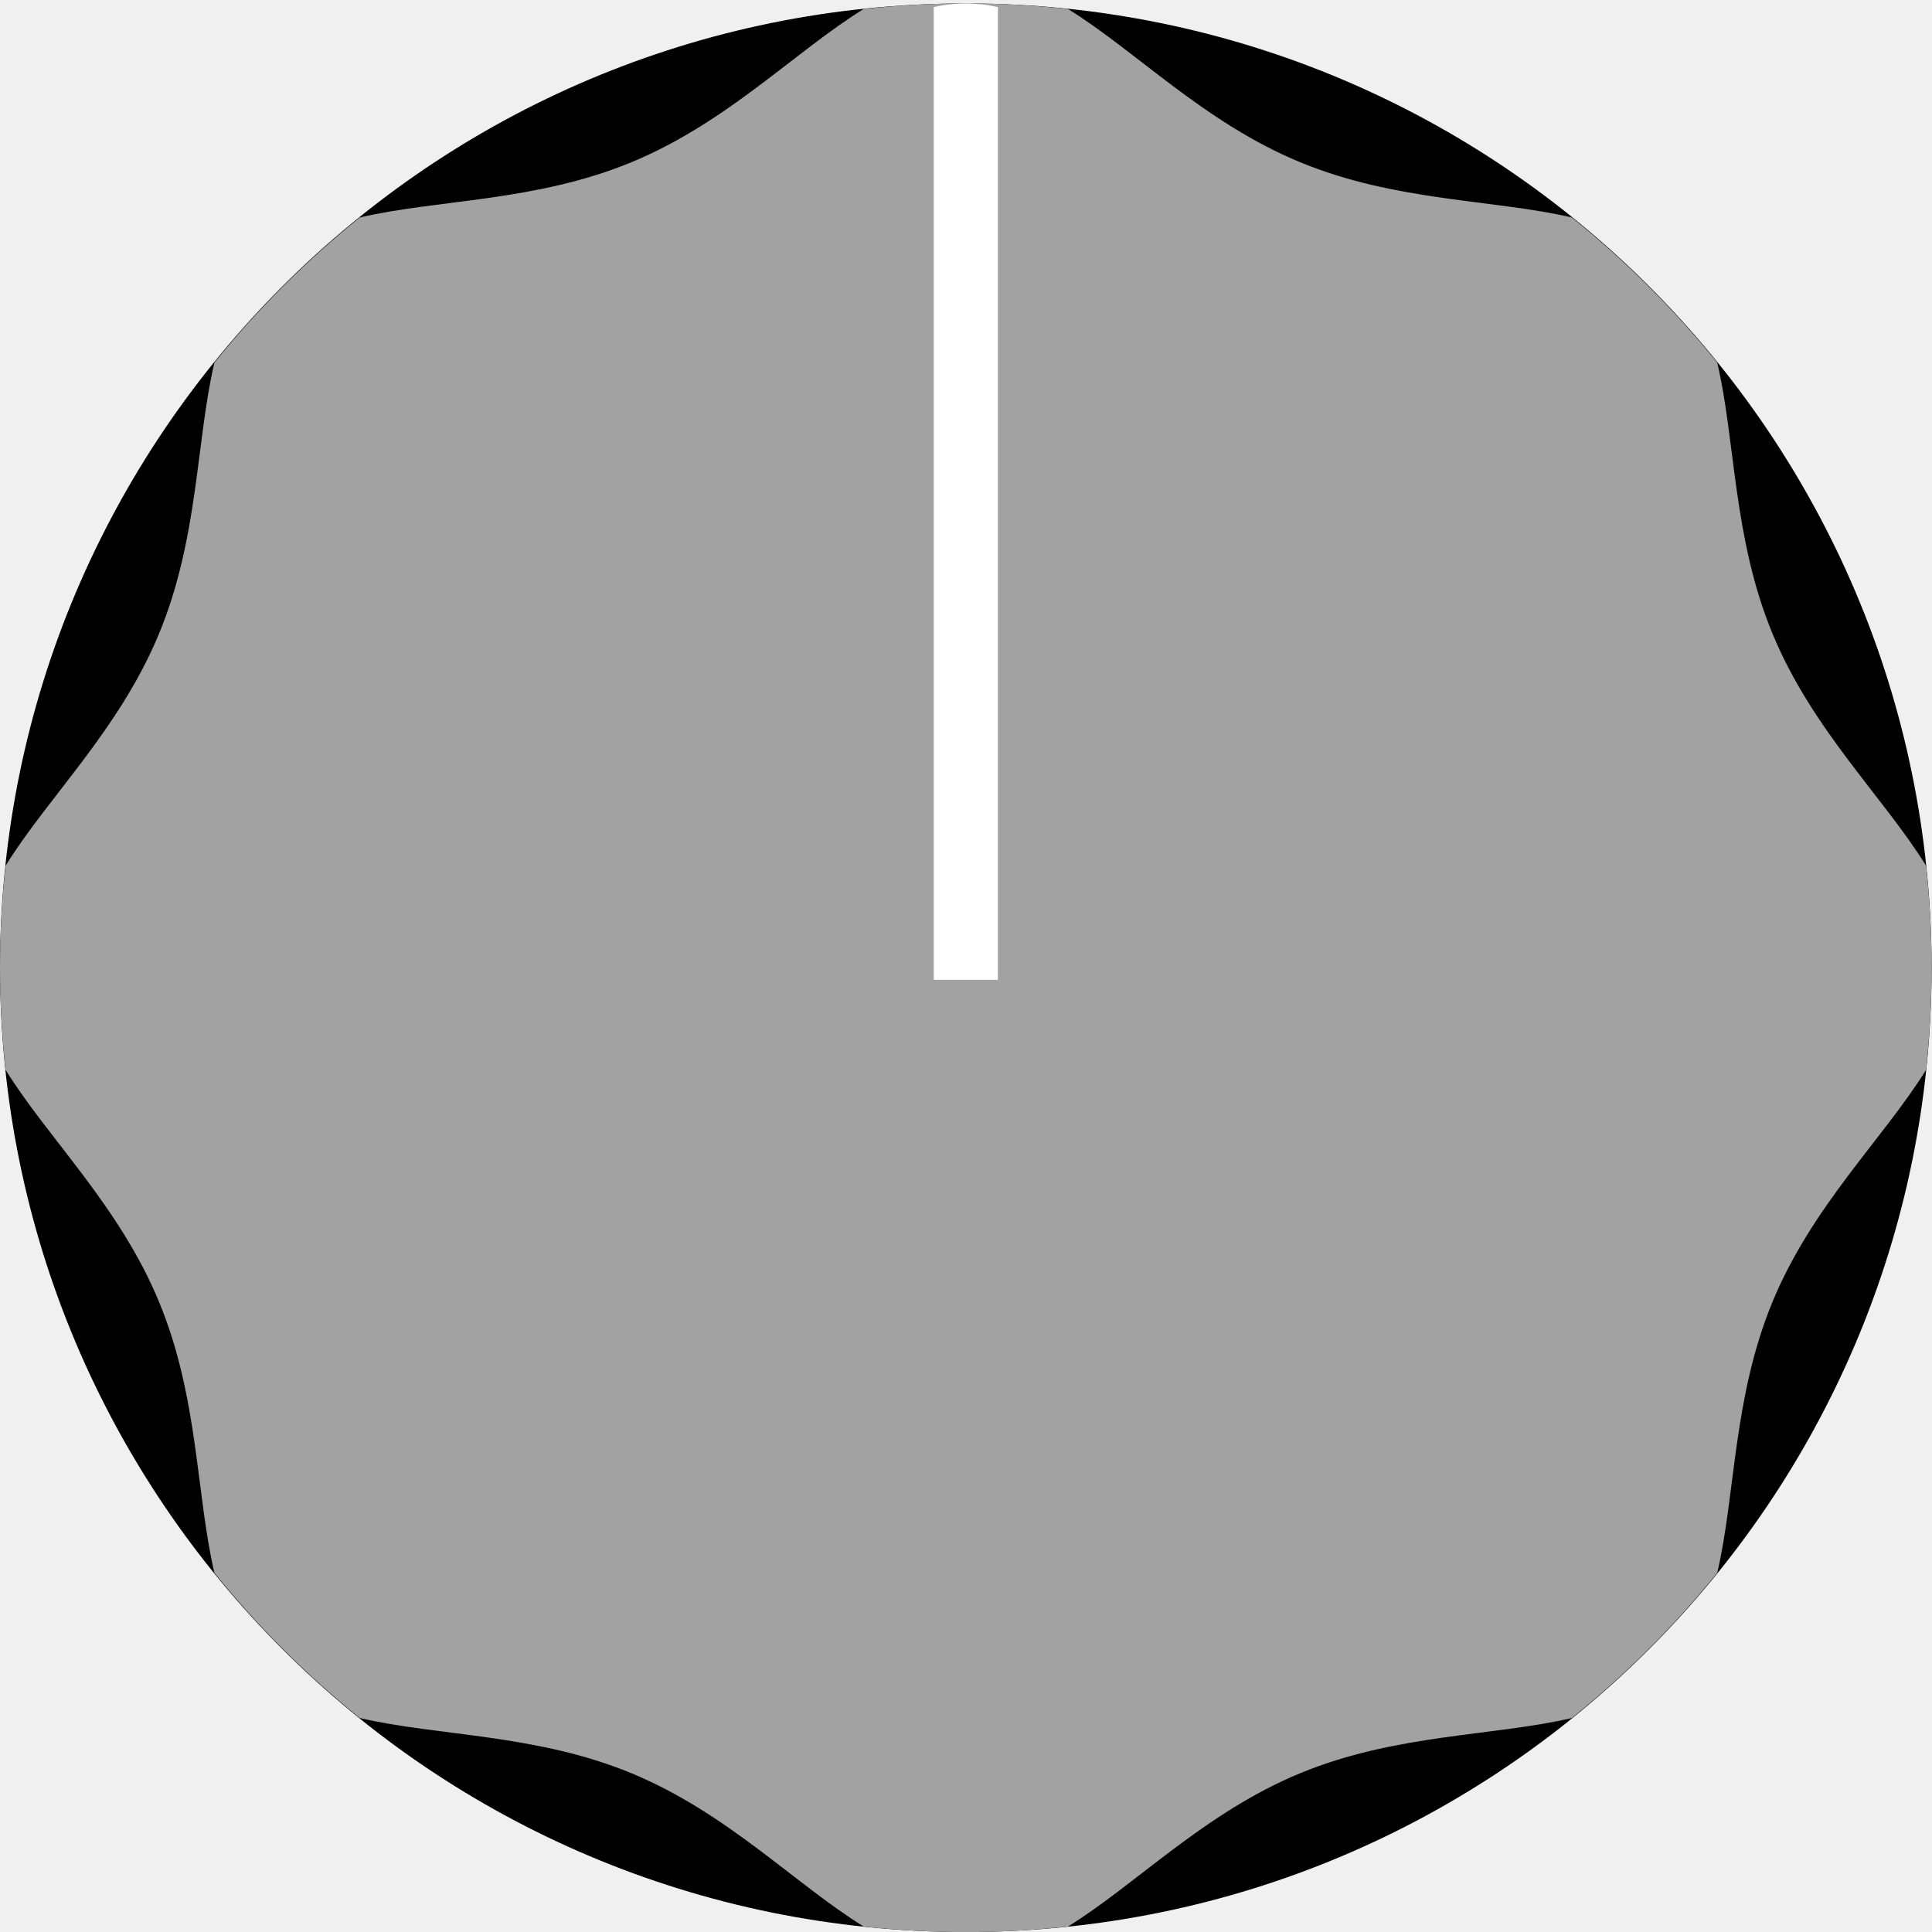
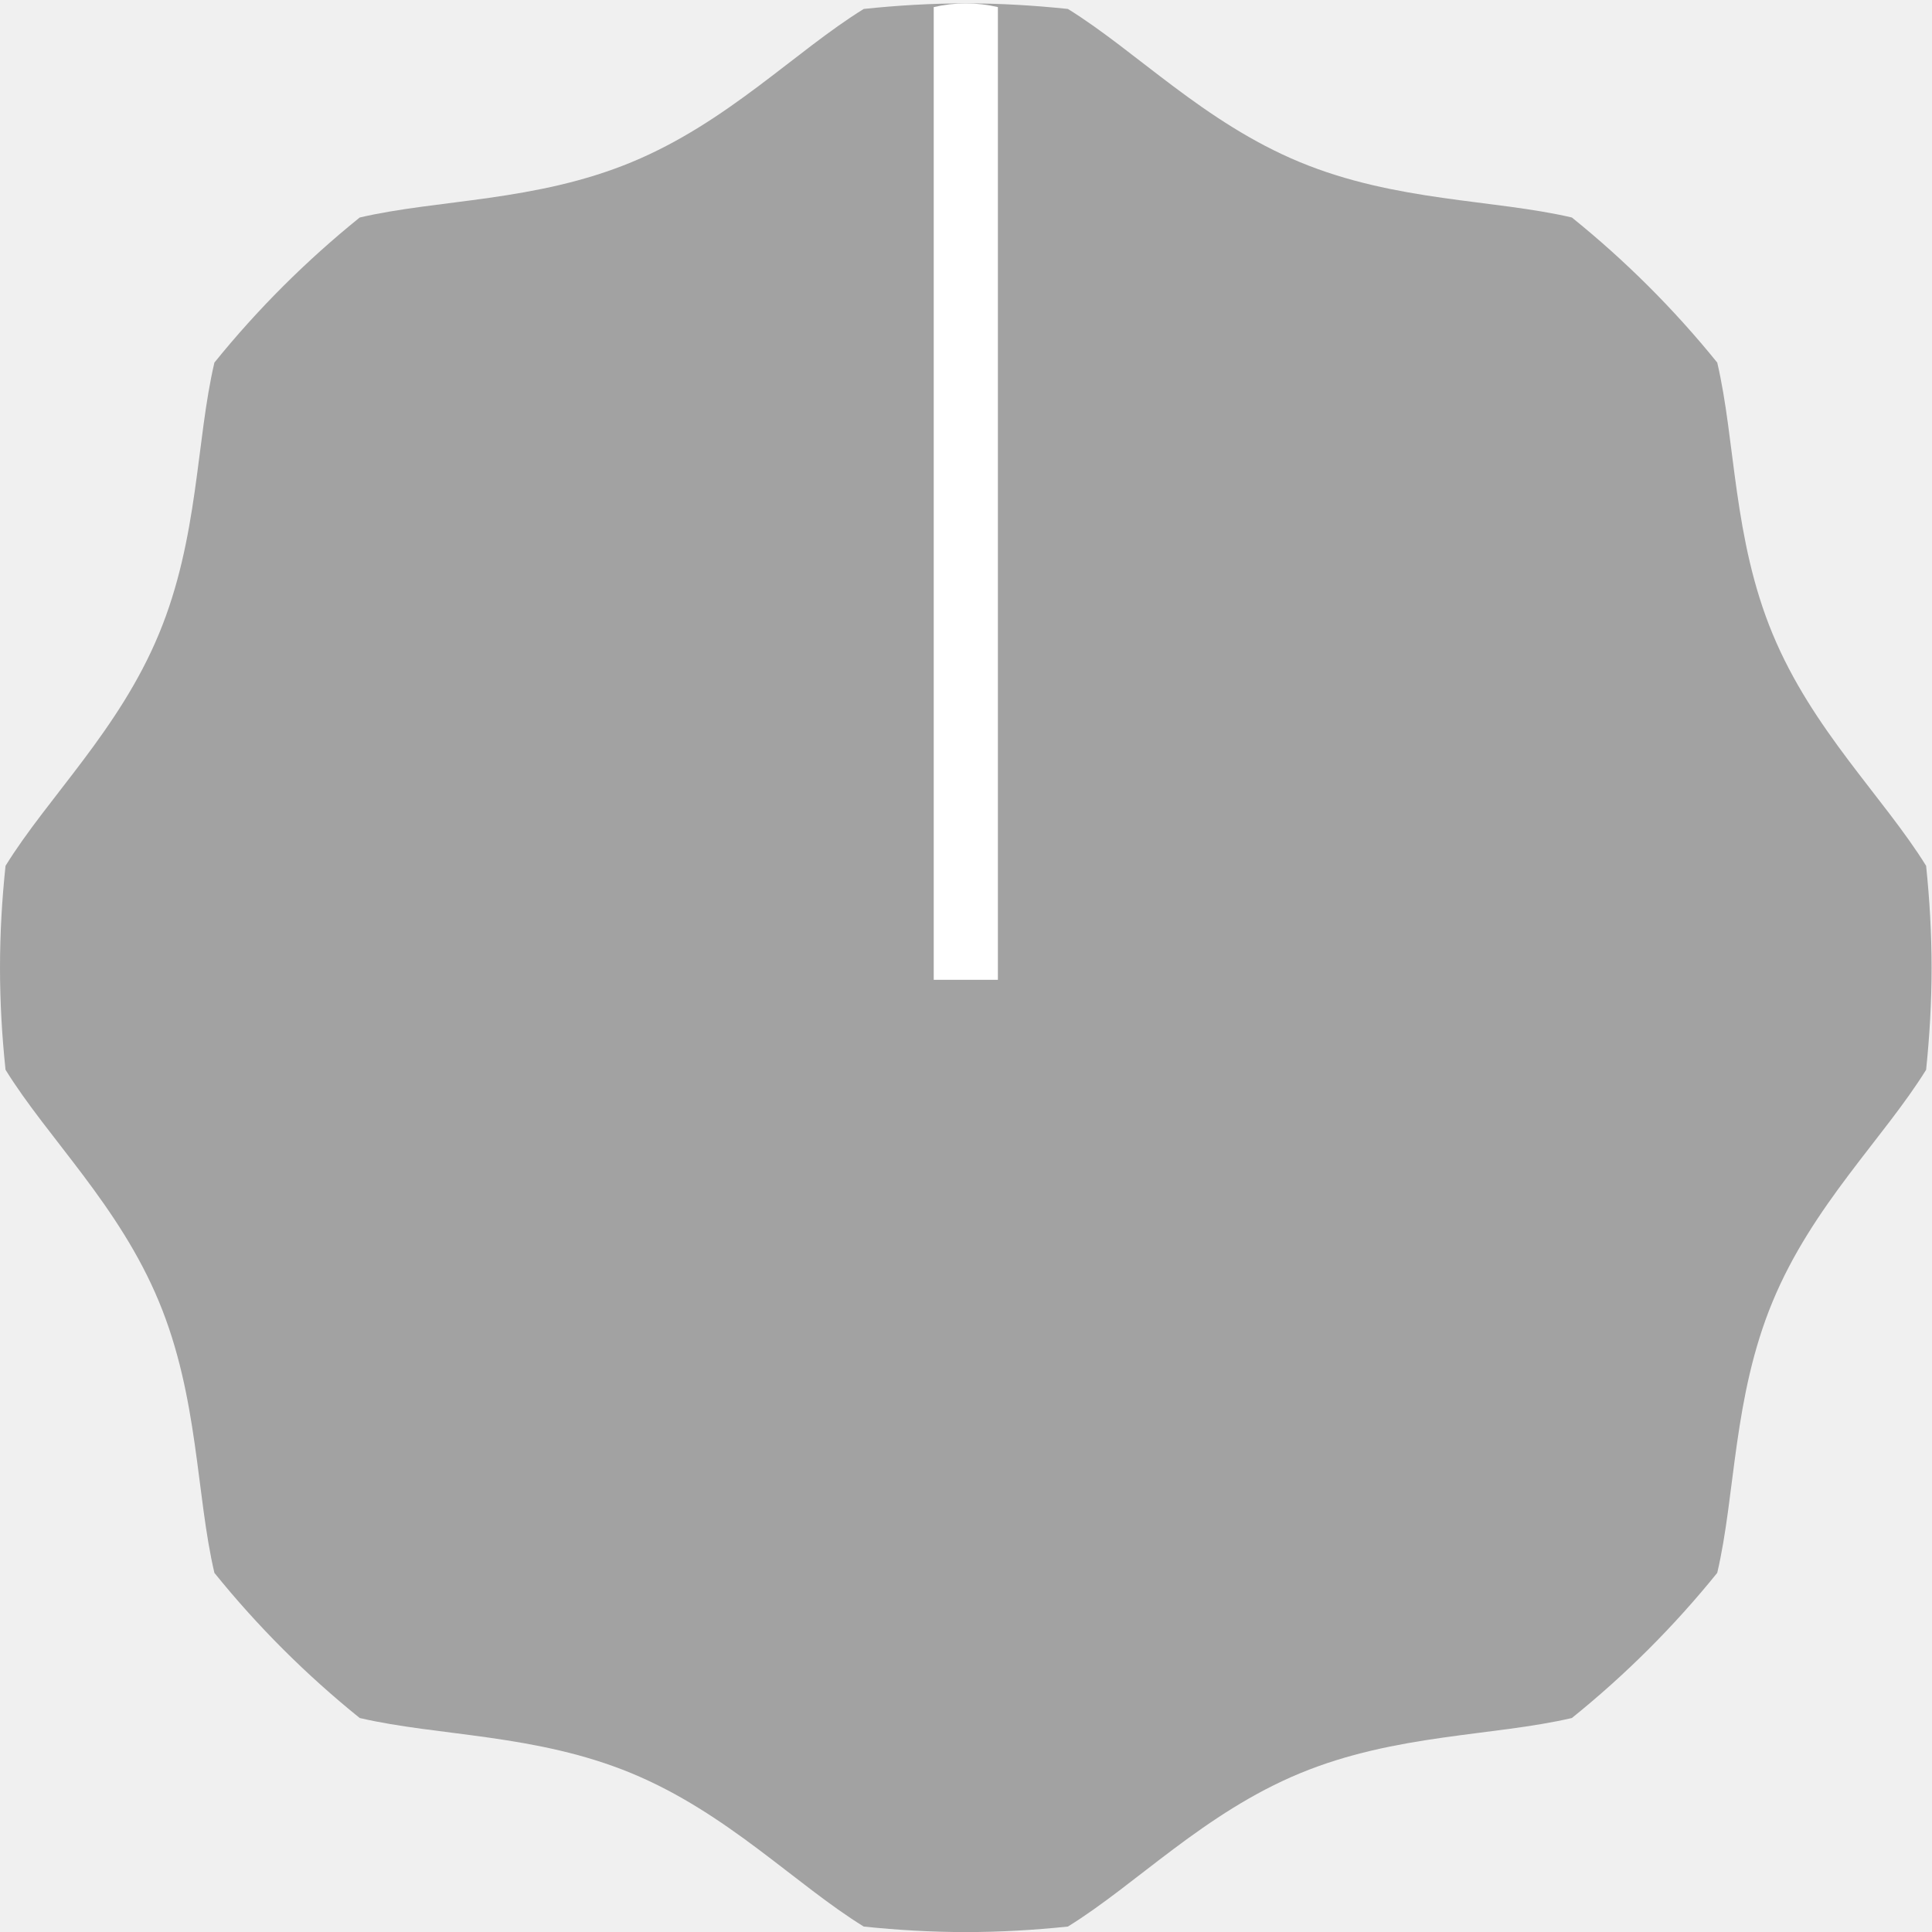
<svg xmlns="http://www.w3.org/2000/svg" width="35" height="35" viewBox="0 0 9.26 9.26" version="1.1" id="svg16908">
  <defs id="defs16902">
    <clipPath clipPathUnits="userSpaceOnUse" id="clipPath6367">
      <path d="M 0,3193 H 2089 V 0 H 0 Z" id="path6365" />
    </clipPath>
  </defs>
  <g id="layer1" transform="translate(-230.0959,-123.4975)">
-     <g id="g14433" transform="matrix(0.9719833,0,0,0.9704773,6.446528,3.919381)">
-       <g transform="matrix(0.2645797,0,0,-0.2645797,239.6208,127.9951)" id="g6443" style="fill:#000000;fill-opacity:1;stroke-width:1.333">
-         <path id="path6445" style="fill:#000000;fill-opacity:1;fill-rule:nonzero;stroke:none;stroke-width:1.333" d="m 0,0 c 0,-9.941 -8.06,-18 -18,-18 -9.941,0 -18,8.059 -18,18 0,9.941 8.059,18 18,18 C -8.06,18 0,9.941 0,0" />
+     <g id="g833">
+       <g transform="matrix(0.257167,0,0,-0.2567686,239.3539,128.1358)" id="g6443" style="fill:#000000;fill-opacity:0;stroke-width:1.333">
+         <path id="path6445" style="fill:#000000;fill-opacity:0;fill-rule:nonzero;stroke:none;stroke-width:1.333" d="m 0,0 c 0,-9.941 -8.06,-18 -18,-18 -9.941,0 -18,8.059 -18,18 0,9.941 8.059,18 18,18 C -8.06,18 0,9.941 0,0" />
      </g>
-       <g transform="matrix(0.2645797,0,0,-0.2645797,239.5938,127.4919)" id="g6447" style="fill:#a2a2a2;fill-opacity:1;stroke-width:1.333">
+       <g transform="matrix(0.257167,0,0,-0.2567686,239.3277,127.6474)" id="g6447" style="fill:#a2a2a2;fill-opacity:1;stroke-width:1.333">
        <path id="path6449" style="fill:#a2a2a2;fill-opacity:1;fill-rule:evenodd;stroke:none;stroke-width:1.333" d="m 0,0 c -0.79,1.279 -2.12,2.537 -2.86,4.327 -0.74,1.784 -0.691,3.609 -1.033,5.067 -0.805,0.997 -1.711,1.902 -2.709,2.708 -1.459,0.341 -3.282,0.293 -5.068,1.033 -1.79,0.742 -3.048,2.069 -4.325,2.86 -0.625,0.066 -1.26,0.104 -1.902,0.104 -0.644,0 -1.279,-0.038 -1.903,-0.104 -1.279,-0.791 -2.537,-2.118 -4.327,-2.86 -1.784,-0.74 -3.607,-0.692 -5.067,-1.033 -0.997,-0.806 -1.904,-1.711 -2.708,-2.708 -0.342,-1.458 -0.294,-3.283 -1.035,-5.067 -0.74,-1.79 -2.069,-3.048 -2.858,-4.327 -0.066,-0.625 -0.103,-1.26 -0.103,-1.902 0,-0.643 0.037,-1.278 0.103,-1.905 0.789,-1.277 2.118,-2.535 2.858,-4.325 0.741,-1.784 0.693,-3.609 1.035,-5.066 0.804,-0.998 1.711,-1.904 2.708,-2.709 1.46,-0.342 3.283,-0.293 5.067,-1.032 1.79,-0.743 3.048,-2.071 4.327,-2.861 0.624,-0.065 1.259,-0.103 1.903,-0.103 0.642,0 1.277,0.038 1.902,0.103 1.277,0.79 2.535,2.118 4.325,2.861 1.786,0.739 3.609,0.69 5.068,1.032 0.998,0.805 1.904,1.711 2.709,2.709 0.342,1.457 0.293,3.282 1.033,5.066 0.74,1.79 2.07,3.048 2.86,4.325 0.065,0.627 0.102,1.262 0.102,1.905 C 0.102,-1.26 0.065,-0.625 0,0" />
      </g>
-       <g transform="matrix(0.2645797,0,0,-0.2645797,235.0167,123.2509)" id="g6451" style="stroke-width:1.333">
+       <g transform="matrix(0.257167,0,0,-0.2567686,234.8788,123.5315)" id="g6451" style="stroke-width:1.333">
        <path id="path6453" style="fill:#ffffff;fill-opacity:1;fill-rule:evenodd;stroke:none;stroke-width:1.333" d="M 0,0 C -0.195,0.045 -0.393,0.069 -0.598,0.069 -0.804,0.069 -1.002,0.045 -1.196,0 V -18.157 H 0 Z" />
      </g>
    </g>
  </g>
</svg>
